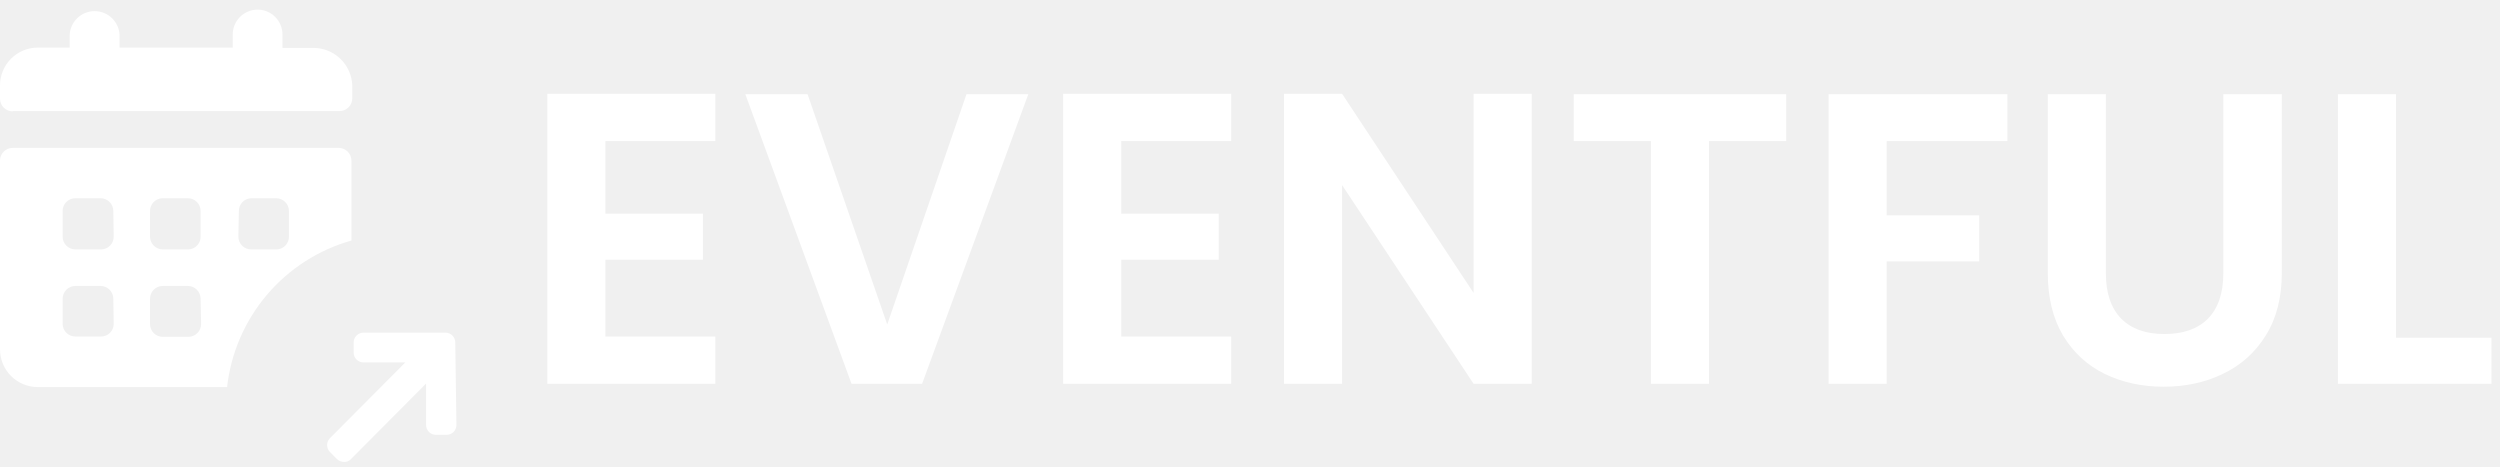
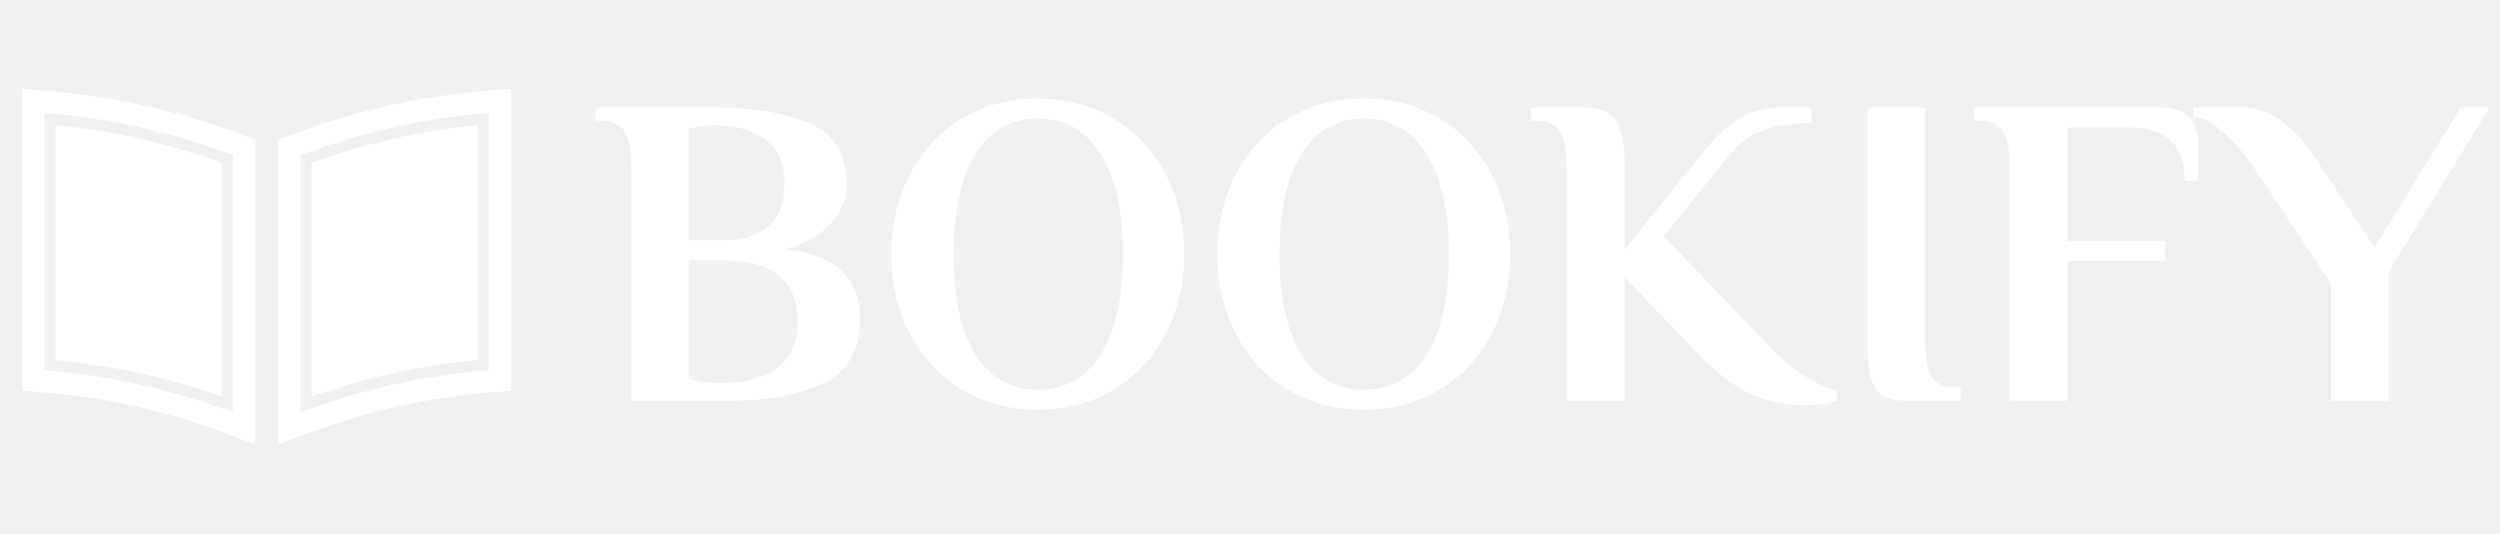
- <svg xmlns="http://www.w3.org/2000/svg" width="241" height="45" viewBox="0 0 241 45" fill="none">
-   <path d="M43.888 33.031C43.891 32.781 43.797 32.54 43.625 32.36C43.453 32.179 43.218 32.075 42.969 32.068H35.042C34.917 32.067 34.793 32.091 34.677 32.139C34.561 32.186 34.456 32.257 34.368 32.346C34.279 32.435 34.209 32.541 34.162 32.657C34.114 32.773 34.09 32.898 34.091 33.024V33.98C34.089 34.23 34.185 34.47 34.358 34.649C34.531 34.828 34.768 34.932 35.016 34.937H39.072L31.805 42.243C31.631 42.419 31.533 42.658 31.533 42.907C31.533 43.156 31.631 43.395 31.805 43.571L32.466 44.235C32.561 44.33 32.673 44.406 32.796 44.457C32.92 44.508 33.052 44.534 33.186 44.534C33.301 44.535 33.415 44.514 33.522 44.47C33.628 44.427 33.725 44.363 33.807 44.282L41.074 36.976V40.961C41.073 41.086 41.096 41.21 41.144 41.326C41.191 41.442 41.26 41.548 41.348 41.637C41.436 41.726 41.54 41.796 41.655 41.844C41.77 41.892 41.894 41.917 42.018 41.917H43.029C43.154 41.921 43.278 41.9 43.394 41.855C43.51 41.81 43.617 41.742 43.707 41.656C43.797 41.569 43.87 41.466 43.92 41.351C43.97 41.236 43.997 41.113 44 40.987L43.888 33.031Z" fill="white" />
-   <path d="M1.243 10.705H32.725C32.886 10.707 33.045 10.676 33.194 10.616C33.343 10.556 33.479 10.467 33.593 10.354C33.708 10.241 33.799 10.107 33.862 9.959C33.924 9.811 33.957 9.653 33.959 9.492V8.259C33.931 7.29 33.529 6.37 32.837 5.691C32.145 5.013 31.218 4.628 30.249 4.618H27.23V3.326C27.23 2.69 26.977 2.08 26.528 1.631C26.078 1.181 25.468 0.928 24.833 0.928C24.197 0.928 23.587 1.181 23.137 1.631C22.688 2.08 22.435 2.69 22.435 3.326V4.589H11.524V3.326C11.484 2.715 11.214 2.143 10.768 1.724C10.322 1.305 9.733 1.073 9.121 1.073C8.509 1.073 7.921 1.305 7.474 1.724C7.028 2.143 6.758 2.715 6.719 3.326V4.589H3.641C3.16 4.589 2.684 4.684 2.241 4.869C1.797 5.053 1.394 5.324 1.056 5.665C0.717 6.007 0.45 6.411 0.269 6.856C0.087 7.302 -0.004 7.778 0 8.259V9.522C0.001 9.682 0.034 9.841 0.097 9.989C0.16 10.137 0.251 10.271 0.365 10.384C0.48 10.496 0.616 10.585 0.764 10.646C0.913 10.706 1.073 10.736 1.233 10.735L1.243 10.705Z" fill="white" />
-   <path d="M33.88 23.186V15.5C33.882 15.177 33.758 14.865 33.532 14.632C33.307 14.4 33 14.265 32.676 14.257H1.243C1.083 14.255 0.923 14.284 0.774 14.343C0.624 14.402 0.488 14.49 0.372 14.601C0.257 14.713 0.165 14.847 0.101 14.994C0.037 15.142 0.003 15.3 0 15.461V33.673C0 34.639 0.384 35.565 1.066 36.248C1.749 36.93 2.675 37.314 3.641 37.314H21.892C22.259 34.034 23.596 30.938 25.731 28.421C27.866 25.904 30.703 24.082 33.88 23.186ZM23.027 20.374C23.022 20.213 23.048 20.053 23.105 19.903C23.162 19.752 23.247 19.614 23.357 19.497C23.467 19.38 23.599 19.285 23.746 19.219C23.892 19.153 24.05 19.116 24.211 19.111H26.608C26.769 19.109 26.929 19.138 27.078 19.197C27.228 19.256 27.364 19.344 27.479 19.456C27.595 19.567 27.687 19.701 27.751 19.848C27.815 19.996 27.849 20.154 27.852 20.315V22.752C27.861 22.912 27.838 23.073 27.785 23.225C27.732 23.377 27.65 23.517 27.543 23.637C27.435 23.758 27.305 23.855 27.16 23.925C27.015 23.995 26.858 24.035 26.697 24.044H24.211C23.887 24.044 23.577 23.917 23.346 23.69C23.115 23.463 22.983 23.154 22.978 22.831L23.027 20.374ZM10.961 31.227C10.961 31.387 10.929 31.547 10.867 31.695C10.805 31.844 10.713 31.979 10.599 32.092C10.484 32.205 10.348 32.294 10.198 32.353C10.049 32.413 9.889 32.443 9.728 32.44H7.271C7.111 32.441 6.951 32.411 6.802 32.351C6.653 32.29 6.518 32.201 6.403 32.089C6.289 31.976 6.198 31.842 6.135 31.694C6.072 31.546 6.039 31.387 6.038 31.227V28.799C6.038 28.476 6.165 28.165 6.392 27.934C6.619 27.704 6.928 27.571 7.252 27.566H9.679C10.002 27.564 10.314 27.688 10.547 27.913C10.779 28.139 10.914 28.446 10.922 28.77L10.961 31.227ZM10.961 22.801C10.964 22.962 10.935 23.121 10.876 23.271C10.816 23.42 10.729 23.556 10.617 23.672C10.505 23.787 10.372 23.88 10.224 23.944C10.077 24.007 9.918 24.042 9.757 24.044H7.271C6.948 24.044 6.637 23.917 6.406 23.69C6.175 23.463 6.043 23.154 6.038 22.831V20.374C6.033 20.213 6.059 20.053 6.116 19.903C6.173 19.752 6.258 19.614 6.368 19.497C6.478 19.38 6.61 19.285 6.757 19.219C6.903 19.153 7.061 19.116 7.222 19.111H9.679C9.839 19.109 9.999 19.138 10.148 19.197C10.298 19.256 10.434 19.344 10.549 19.456C10.665 19.567 10.757 19.701 10.821 19.848C10.885 19.996 10.919 20.154 10.922 20.315L10.961 22.801ZM19.387 31.227C19.389 31.55 19.265 31.862 19.039 32.095C18.814 32.327 18.507 32.462 18.183 32.47H15.707C15.546 32.472 15.386 32.443 15.237 32.384C15.088 32.325 14.951 32.237 14.836 32.125C14.72 32.014 14.628 31.88 14.564 31.733C14.5 31.585 14.466 31.427 14.463 31.266V28.799C14.462 28.639 14.493 28.48 14.553 28.331C14.613 28.182 14.702 28.046 14.815 27.932C14.928 27.817 15.062 27.726 15.21 27.663C15.357 27.601 15.516 27.568 15.677 27.566H18.104C18.428 27.566 18.738 27.693 18.969 27.921C19.2 28.148 19.332 28.456 19.337 28.78L19.387 31.227ZM18.104 24.044H15.707C15.383 24.047 15.071 23.922 14.839 23.697C14.606 23.472 14.471 23.164 14.463 22.84V20.374C14.458 20.213 14.485 20.053 14.541 19.903C14.598 19.752 14.684 19.614 14.794 19.497C14.904 19.38 15.036 19.285 15.182 19.219C15.329 19.153 15.487 19.116 15.647 19.111H18.104C18.265 19.11 18.424 19.14 18.573 19.201C18.722 19.261 18.858 19.35 18.972 19.462C19.087 19.575 19.178 19.709 19.24 19.857C19.303 20.005 19.336 20.164 19.337 20.325V22.752C19.347 22.912 19.324 23.073 19.271 23.225C19.218 23.377 19.136 23.517 19.028 23.637C18.921 23.758 18.791 23.855 18.646 23.925C18.501 23.995 18.344 24.035 18.183 24.044H18.104Z" fill="white" />
-   <path d="M58.36 13.6V20.6H67.76V25.04H58.36V32.44H68.96V37H52.76V9.04H68.96V13.6H58.36ZM99.129 9.08L88.889 37H82.089L71.849 9.08H77.849L85.529 31.28L93.169 9.08H99.129ZM108.087 13.6V20.6H117.487V25.04H108.087V32.44H118.687V37H102.487V9.04H118.687V13.6H108.087ZM147.656 37H142.056L129.376 17.84V37H123.776V9.04H129.376L142.056 28.24V9.04H147.656V37ZM172.19 9.08V13.6H164.75V37H159.15V13.6H151.71V9.08H172.19ZM193.516 9.08V13.6H181.876V20.76H190.796V25.2H181.876V37H176.276V9.08H193.516ZM203.007 9.08V26.36C203.007 28.253 203.5 29.707 204.487 30.72C205.473 31.707 206.86 32.2 208.647 32.2C210.46 32.2 211.86 31.707 212.847 30.72C213.833 29.707 214.327 28.253 214.327 26.36V9.08H219.967V26.32C219.967 28.693 219.447 30.707 218.407 32.36C217.393 33.987 216.02 35.213 214.287 36.04C212.58 36.867 210.673 37.28 208.567 37.28C206.487 37.28 204.593 36.867 202.887 36.04C201.207 35.213 199.873 33.987 198.887 32.36C197.9 30.707 197.407 28.693 197.407 26.32V9.08H203.007ZM230.977 32.56H240.177V37H225.377V9.08H230.977V32.56Z" fill="white" />
+ <svg xmlns="http://www.w3.org/2000/svg" width="225" height="48" viewBox="0 0 225 48" fill="none">
+   <path d="M19.961 14.658C15.065 12.88 10.166 11.764 5 11.26V32.404C10.165 32.892 15.073 33.972 19.961 35.687V14.658Z" fill="white" />
+   <path fill-rule="evenodd" clip-rule="evenodd" d="M4.16 8.174L2 8V35.166L3.84 35.314C9.542 35.773 14.892 36.974 20.259 38.986L22.961 40V12.575L21.663 12.088C15.952 9.946 10.237 8.663 4.16 8.174ZM4 10.167V33.32C9.181 33.737 14.085 34.748 18.961 36.4C19.628 36.626 20.294 36.864 20.961 37.114V13.961C16.053 12.12 11.15 10.935 6 10.359C5.338 10.285 4.671 10.221 4 10.167Z" fill="white" />
+   <path d="M43 11.26C37.834 11.764 32.935 12.88 28.039 14.658V35.687C32.927 33.972 37.835 32.892 43 32.404V11.26Z" fill="white" />
+   <path fill-rule="evenodd" clip-rule="evenodd" d="M46 35.166V8L43.84 8.174C37.763 8.663 32.048 9.946 26.337 12.088L25.039 12.575V40L27.741 38.986C33.108 36.974 38.458 35.773 44.16 35.314L46 35.166ZM29.039 36.4C28.372 36.626 27.706 36.864 27.039 37.114V13.961C31.947 12.12 36.85 10.935 42 10.359C42.662 10.285 43.329 10.221 44 10.167V33.32C38.819 33.737 33.915 34.748 29.039 36.4Z" fill="white" />
+   <path d="M56.8 14.872C56.8 13.512 56.613 12.512 56.24 11.872C55.867 11.205 55.12 10.872 54 10.872H53.6V9.672H64.4C67.76 9.672 70.56 10.138 72.8 11.072C75.067 12.005 76.2 13.872 76.2 16.672C76.2 17.898 75.707 19.058 74.72 20.152C73.76 21.218 72.4 21.978 70.64 22.432C75.147 22.885 77.4 24.992 77.4 28.752C77.4 31.525 76.293 33.445 74.08 34.512C71.867 35.552 69.04 36.072 65.6 36.072H56.8V14.872ZM65 21.632C66.733 21.632 68.093 21.232 69.08 20.432C70.093 19.605 70.6 18.285 70.6 16.472C70.6 14.632 70 13.312 68.8 12.512C67.627 11.685 66.16 11.272 64.4 11.272C63.68 11.272 63.12 11.325 62.72 11.432L62 11.552V21.632H65ZM65 34.472C67.213 34.472 68.893 33.992 70.04 33.032C71.213 32.072 71.8 30.712 71.8 28.952C71.8 25.272 69.533 23.432 65 23.432H62V34.072C62.293 34.178 62.56 34.245 62.8 34.272C63.387 34.405 64.053 34.472 64.8 34.472H65ZM93.422 36.872C90.835 36.872 88.529 36.258 86.502 35.032C84.502 33.805 82.956 32.125 81.862 29.992C80.769 27.858 80.222 25.485 80.222 22.872C80.222 20.258 80.769 17.885 81.862 15.752C82.956 13.618 84.502 11.938 86.502 10.712C88.529 9.485 90.835 8.872 93.422 8.872C96.009 8.872 98.302 9.485 100.302 10.712C102.302 11.938 103.849 13.618 104.942 15.752C106.036 17.885 106.582 20.258 106.582 22.872C106.582 25.485 106.036 27.858 104.942 29.992C103.849 32.125 102.302 33.805 100.302 35.032C98.302 36.258 96.009 36.872 93.422 36.872ZM93.422 35.072C95.849 35.072 97.729 34.018 99.062 31.912C100.396 29.778 101.062 26.765 101.062 22.872C101.062 18.978 100.396 15.978 99.062 13.872C97.729 11.738 95.849 10.672 93.422 10.672C90.996 10.672 89.115 11.738 87.782 13.872C86.475 15.978 85.822 18.978 85.822 22.872C85.822 26.765 86.475 29.778 87.782 31.912C89.115 34.018 90.996 35.072 93.422 35.072ZM122.758 36.872C120.171 36.872 117.865 36.258 115.838 35.032C113.838 33.805 112.291 32.125 111.198 29.992C110.105 27.858 109.558 25.485 109.558 22.872C109.558 20.258 110.105 17.885 111.198 15.752C112.291 13.618 113.838 11.938 115.838 10.712C117.865 9.485 120.171 8.872 122.758 8.872C125.345 8.872 127.638 9.485 129.638 10.712C131.638 11.938 133.185 13.618 134.278 15.752C135.371 17.885 135.918 20.258 135.918 22.872C135.918 25.485 135.371 27.858 134.278 29.992C133.185 32.125 131.638 33.805 129.638 35.032C127.638 36.258 125.345 36.872 122.758 36.872ZM122.758 35.072C125.185 35.072 127.065 34.018 128.398 31.912C129.731 29.778 130.398 26.765 130.398 22.872C130.398 18.978 129.731 15.978 128.398 13.872C127.065 11.738 125.185 10.672 122.758 10.672C120.331 10.672 118.451 11.738 117.118 13.872C115.811 15.978 115.158 18.978 115.158 22.872C115.158 26.765 115.811 29.778 117.118 31.912C118.451 34.018 120.331 35.072 122.758 35.072ZM162.42 36.472C160.74 36.472 159.126 36.138 157.58 35.472C156.06 34.778 154.42 33.512 152.66 31.672L146.22 24.952V36.072H141.02L140.98 14.872C140.98 13.512 140.793 12.512 140.42 11.872C140.046 11.205 139.3 10.872 138.18 10.872H137.78V9.672H142.58C143.513 9.672 144.233 9.832 144.74 10.152C145.273 10.472 145.646 11.005 145.86 11.752C146.1 12.498 146.22 13.538 146.22 14.872V22.472L153.14 13.872C154.126 12.592 155.18 11.578 156.3 10.832C157.446 10.058 158.753 9.672 160.22 9.672H163.02V11.072C161.366 11.072 159.94 11.285 158.74 11.712C157.566 12.112 156.553 12.845 155.7 13.912L149.74 21.272L158.98 30.872C159.966 31.965 161.073 32.925 162.3 33.752C163.553 34.552 164.566 35.005 165.34 35.112V36.072C164.54 36.338 163.566 36.472 162.42 36.472ZM171.674 36.072C170.714 36.072 169.981 35.925 169.474 35.632C168.967 35.312 168.607 34.792 168.394 34.072C168.181 33.325 168.074 32.258 168.074 30.872V9.672H173.274V30.872C173.274 32.232 173.461 33.245 173.834 33.912C174.207 34.552 174.954 34.872 176.074 34.872H176.474V36.072H171.674ZM180.863 14.872C180.863 13.512 180.676 12.512 180.303 11.872C179.929 11.205 179.183 10.872 178.063 10.872H177.663V9.672H194.423C196.689 9.672 197.823 10.738 197.823 12.872V16.272H196.623C196.623 14.592 196.196 13.378 195.343 12.632C194.516 11.858 193.276 11.472 191.623 11.472H186.063V21.672H194.863V23.472H186.063V36.072H180.863V14.872ZM209.785 25.512L202.705 14.872C201.905 13.725 201.025 12.725 200.065 11.872C199.132 11.018 198.238 10.552 197.385 10.472V9.672H201.745C203.105 9.672 204.332 10.098 205.425 10.952C206.545 11.805 207.492 12.845 208.265 14.072L213.705 22.272L221.465 9.672H224.065L214.985 24.432V36.072H209.785V25.512Z" fill="white" />
</svg>
